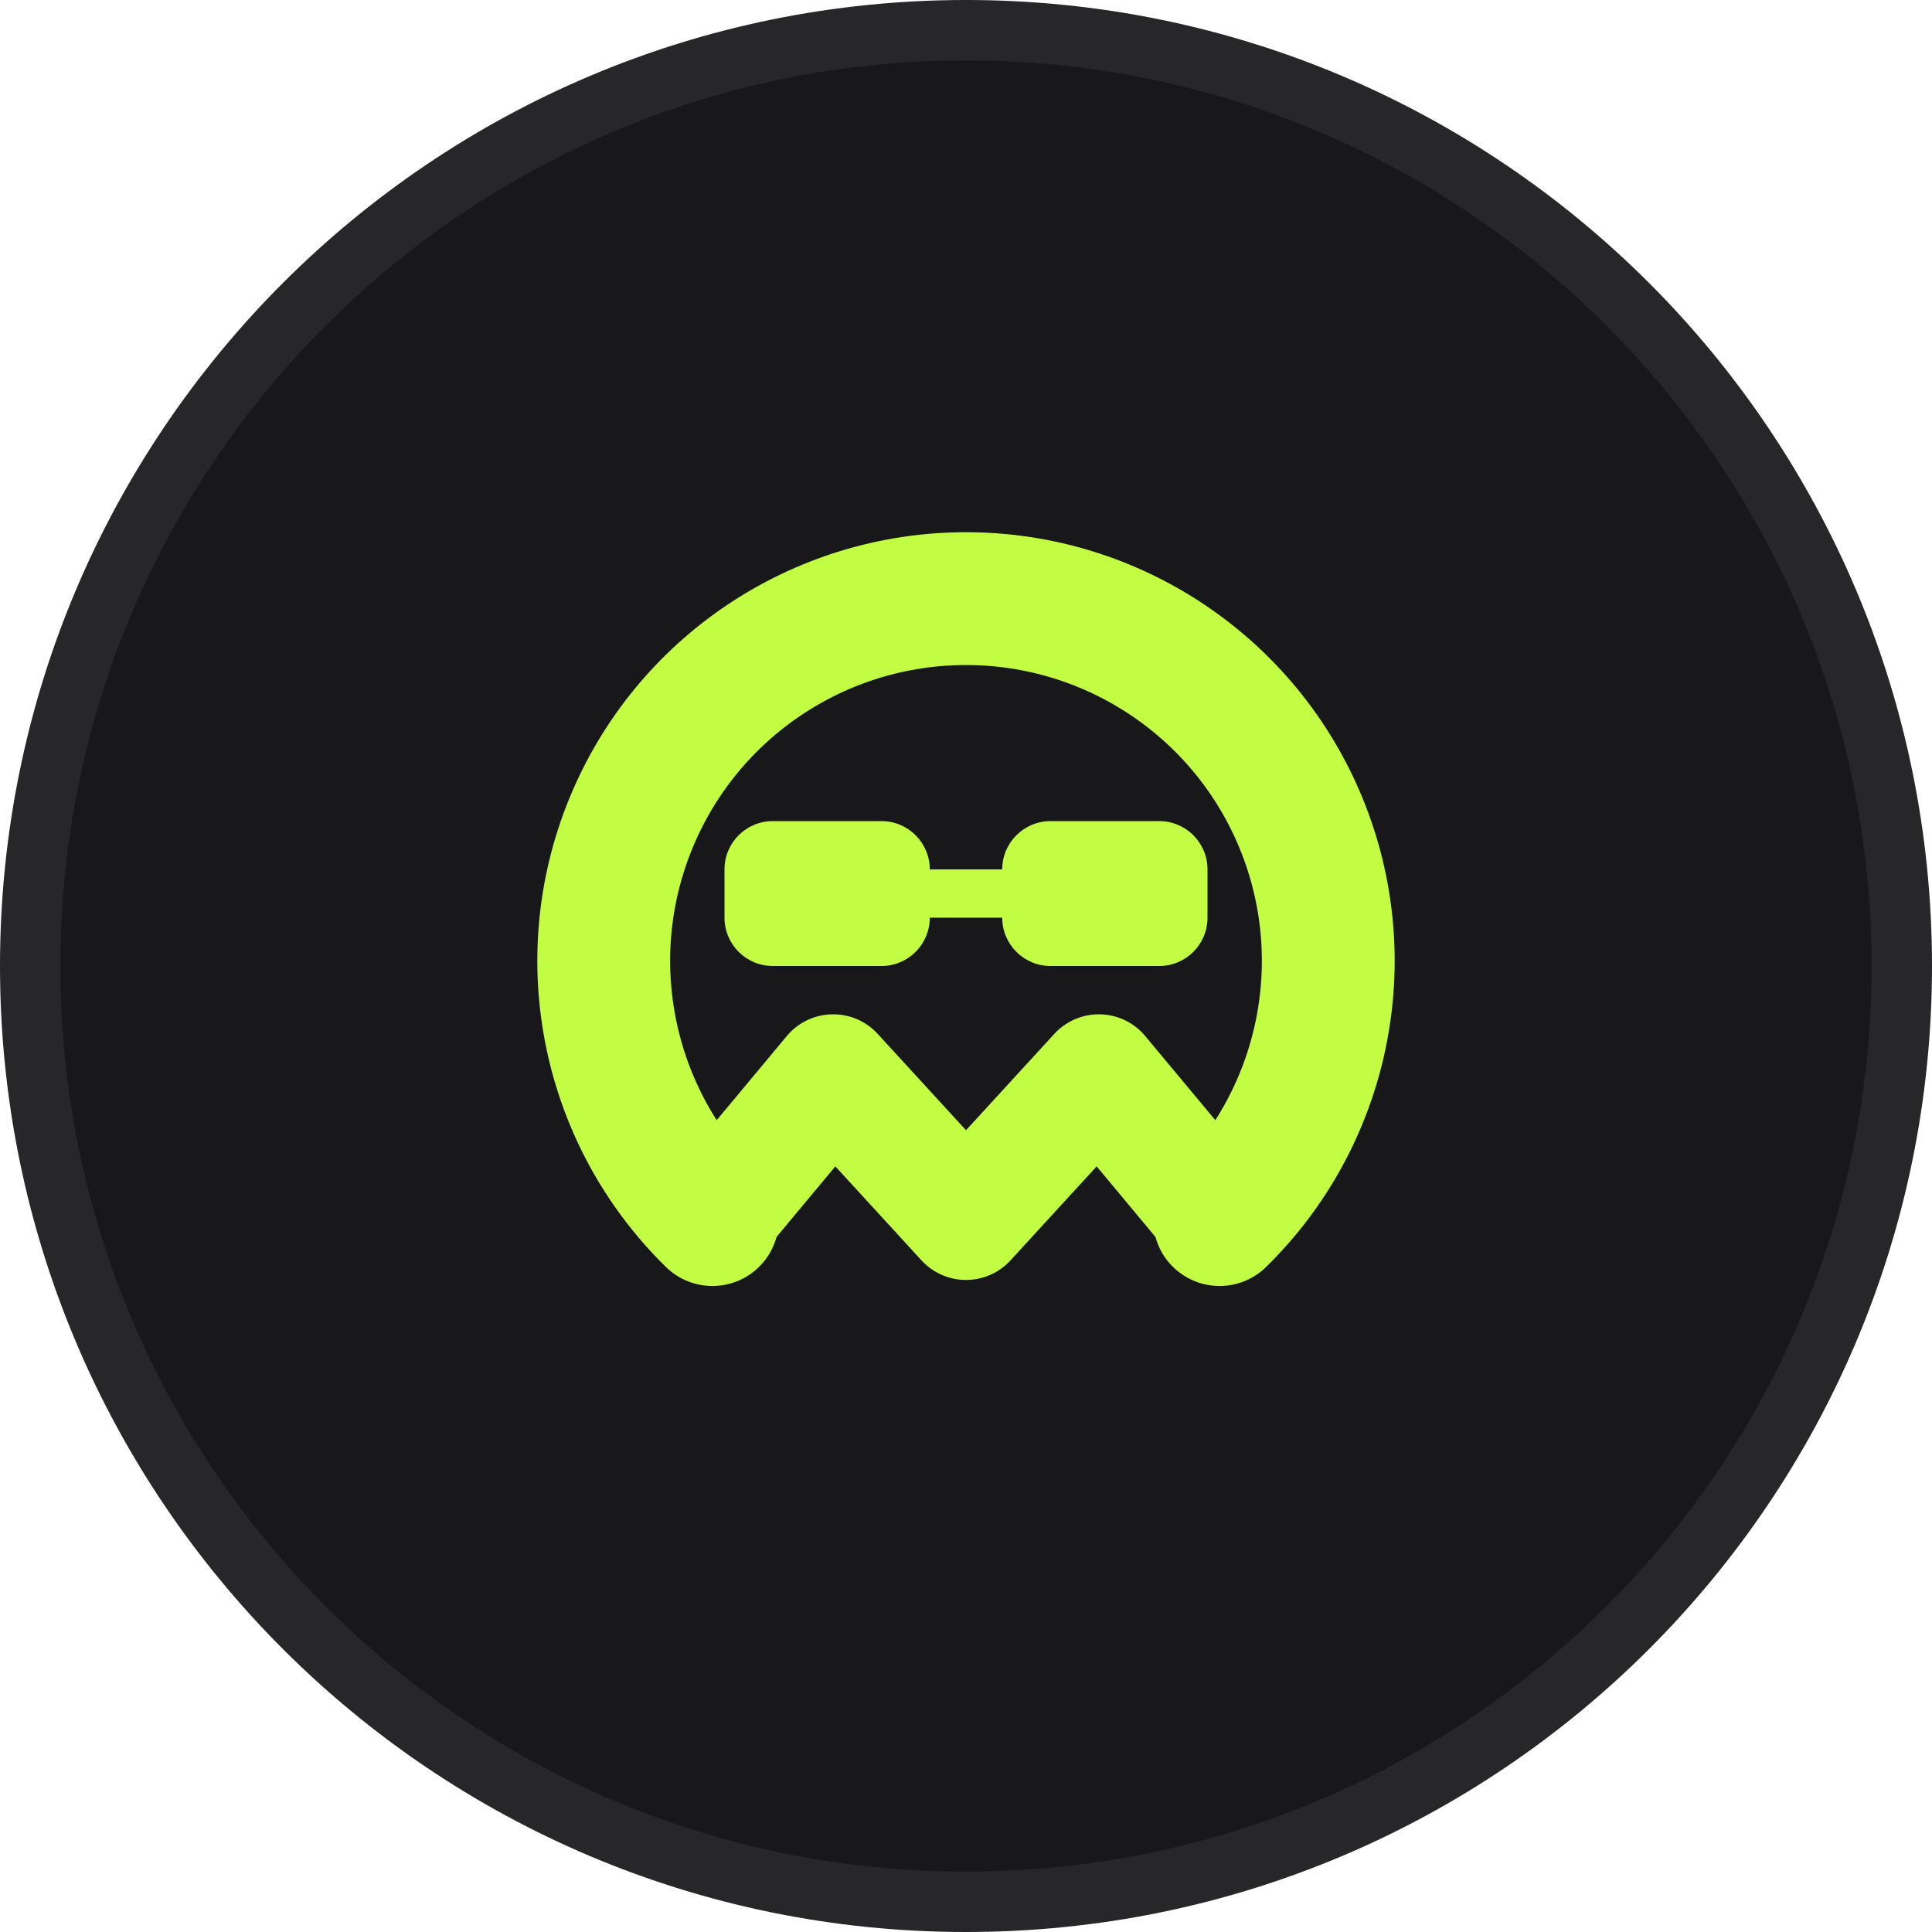
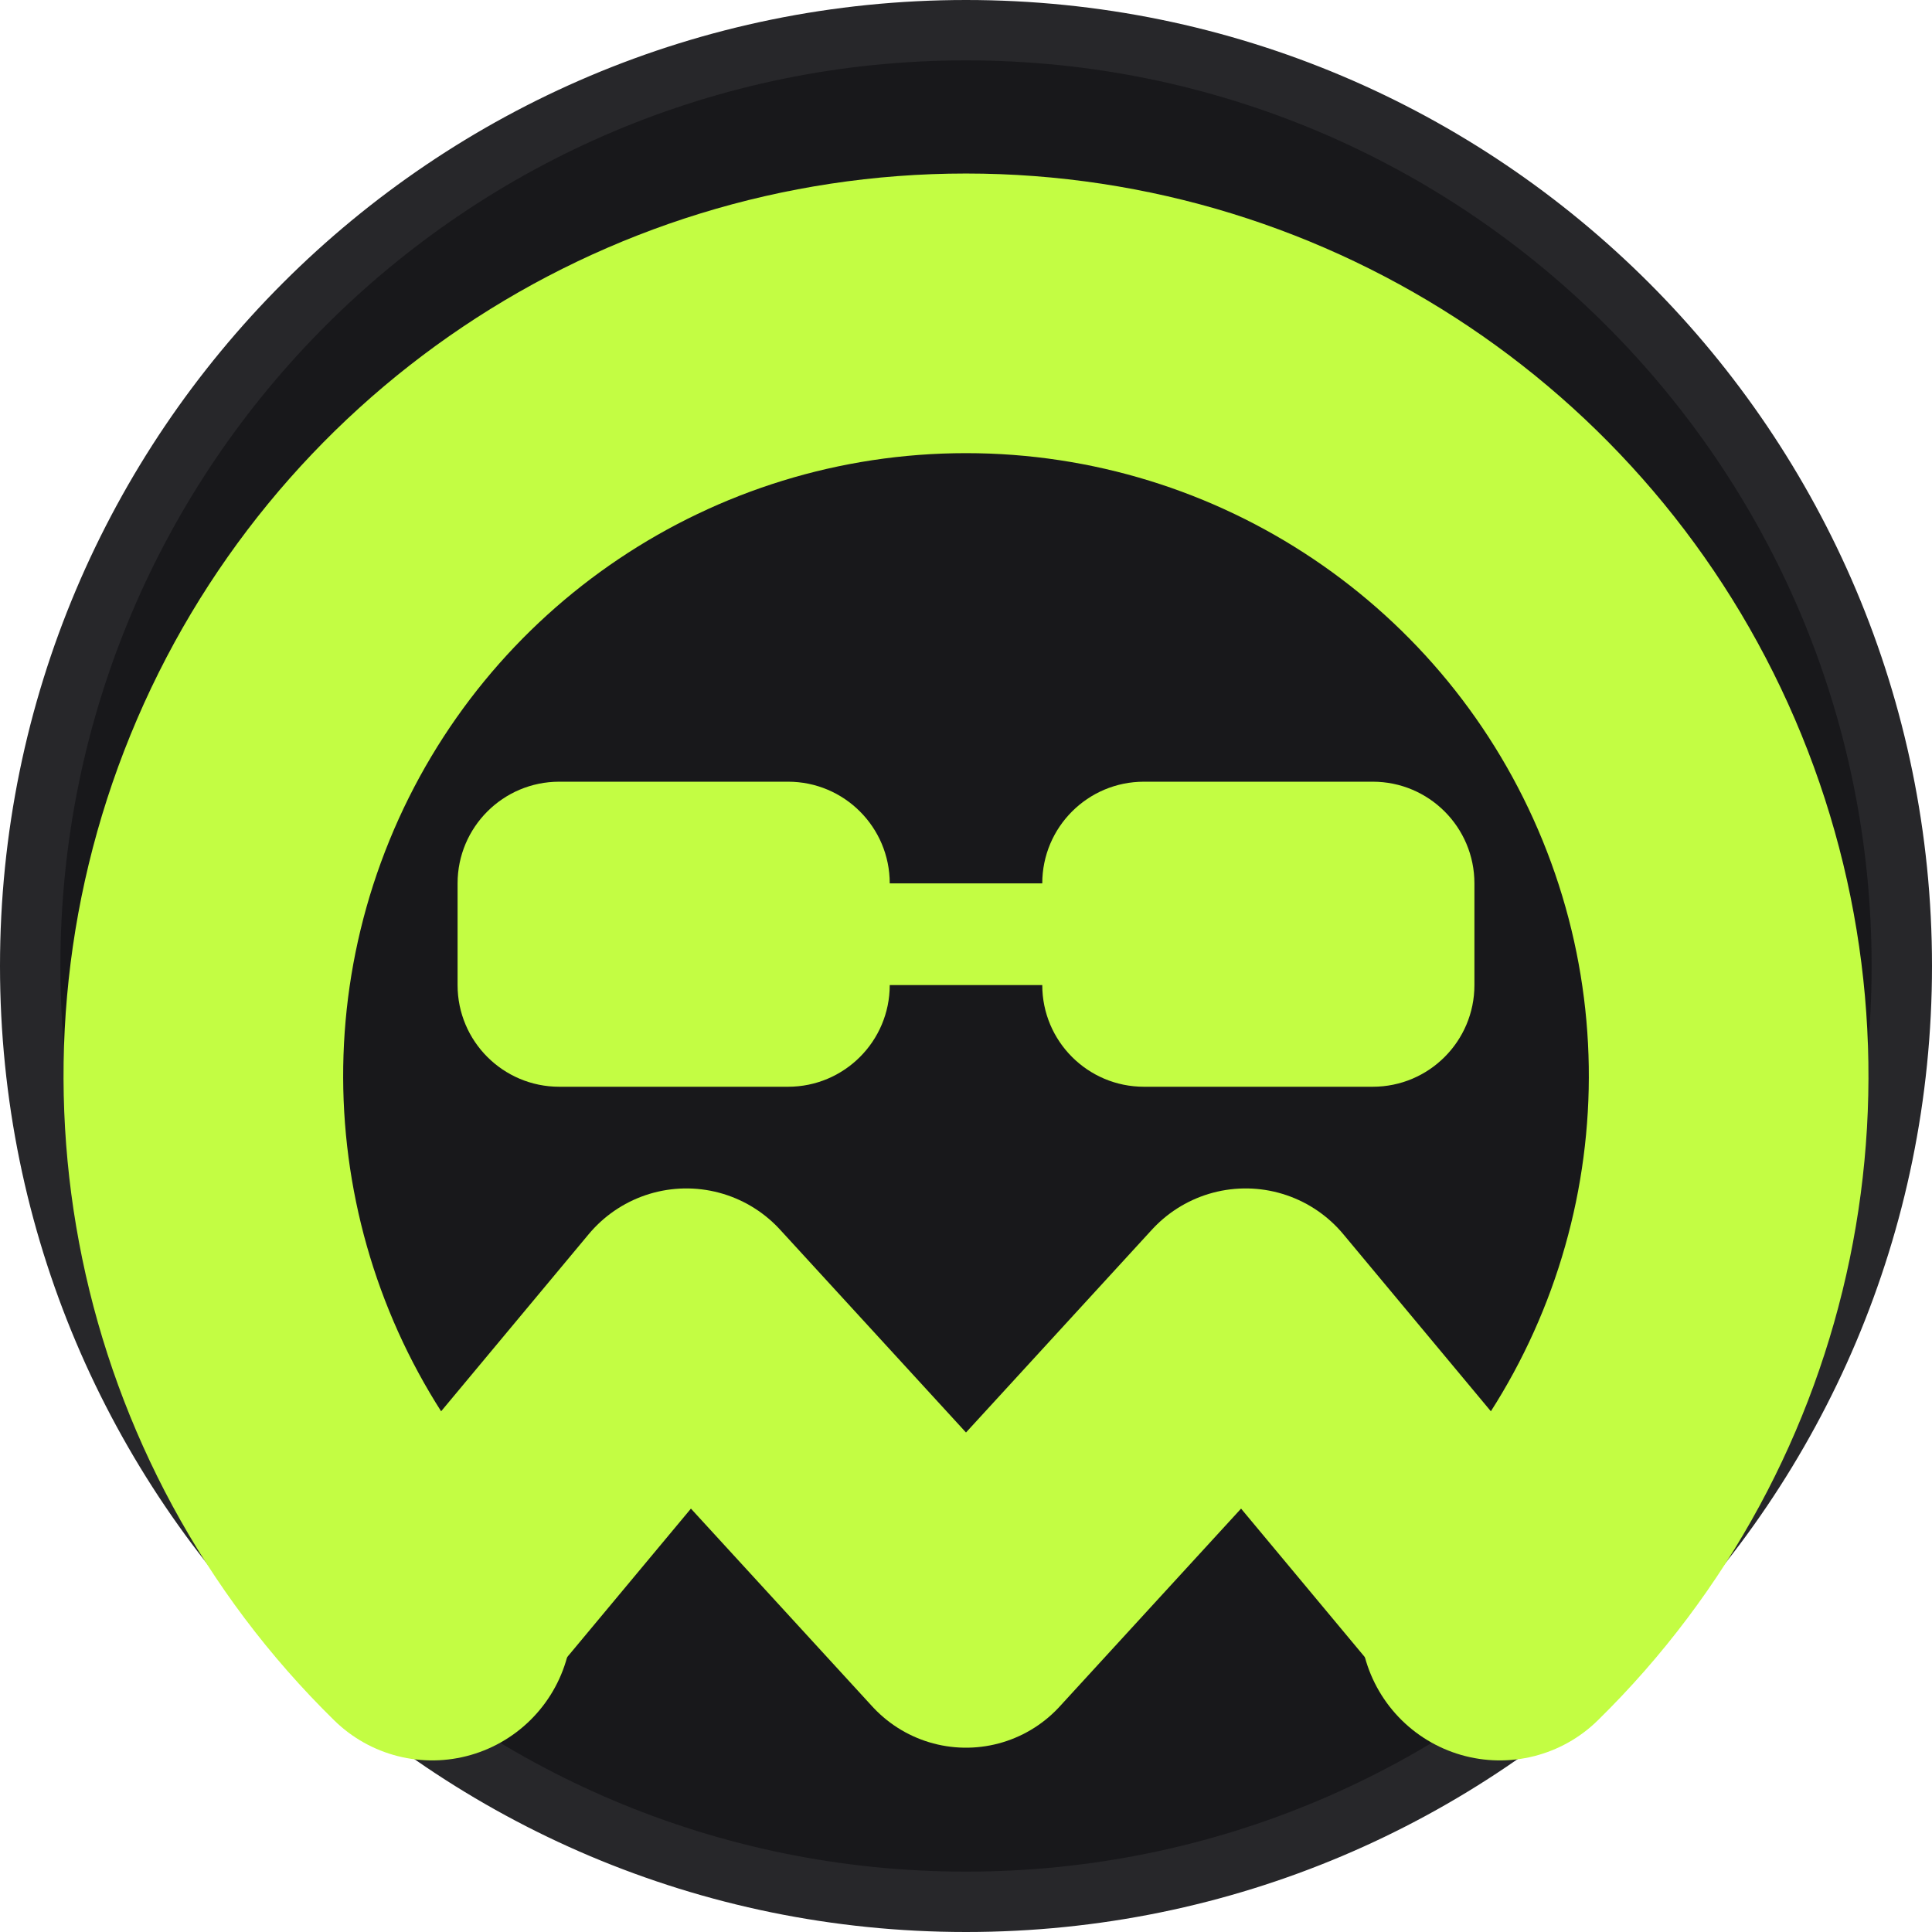
<svg xmlns="http://www.w3.org/2000/svg" viewBox="0 0 32 32" width="32" height="32" role="img" aria-label="CMA">
  <circle cx="16" cy="16" r="15.5" fill="#18181b" stroke="#27272a" />
-   <svg x="6" y="6" width="20" height="20" viewBox="0 0 100 100" color="#c3fd43">
+   <svg x="0" y="0" width="32" height="32" viewBox="12 7.25 76 76" color="#c3fd43">
    <path d="M71 71 A30 30 0 1 0 29 71" fill="none" stroke="currentColor" stroke-width="11" stroke-linecap="round" />
    <path d="M71 71 L61 59 L50 71 L39 59 L29 71" fill="none" stroke="currentColor" stroke-width="10" stroke-linecap="round" stroke-linejoin="round" />
    <rect x="30" y="38" width="17" height="12" rx="4" fill="currentColor" />
    <rect x="53" y="38" width="17" height="12" rx="4" fill="currentColor" />
    <path d="M46 44 L54 44" fill="none" stroke="currentColor" stroke-width="4" />
  </svg>
</svg>
